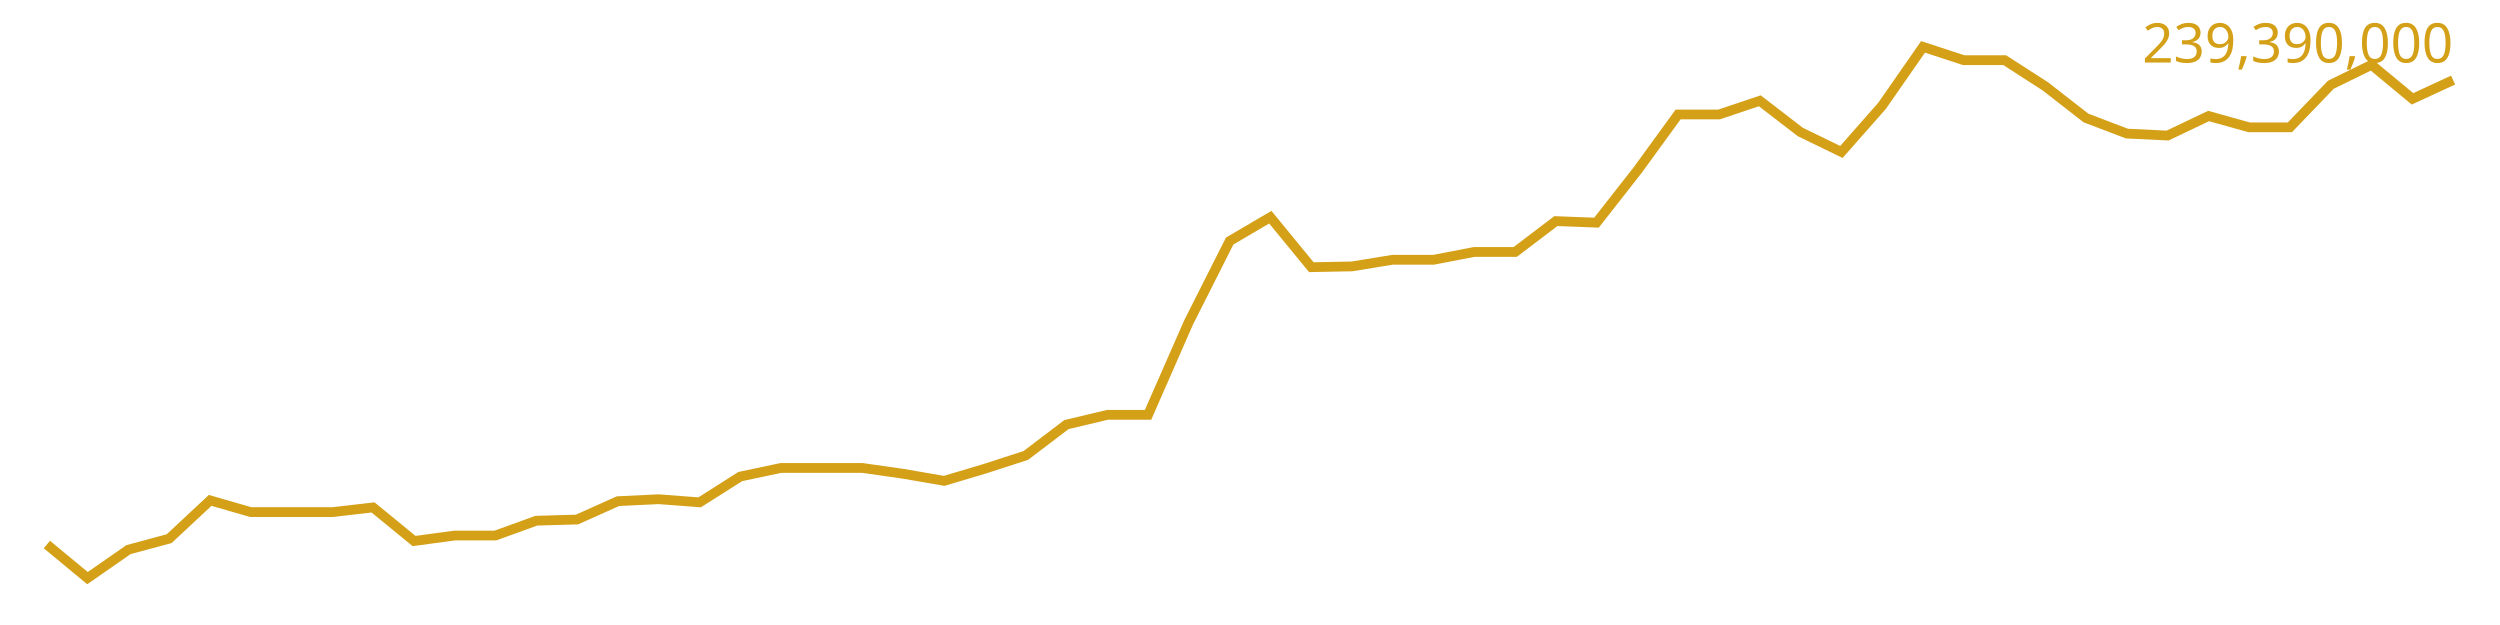
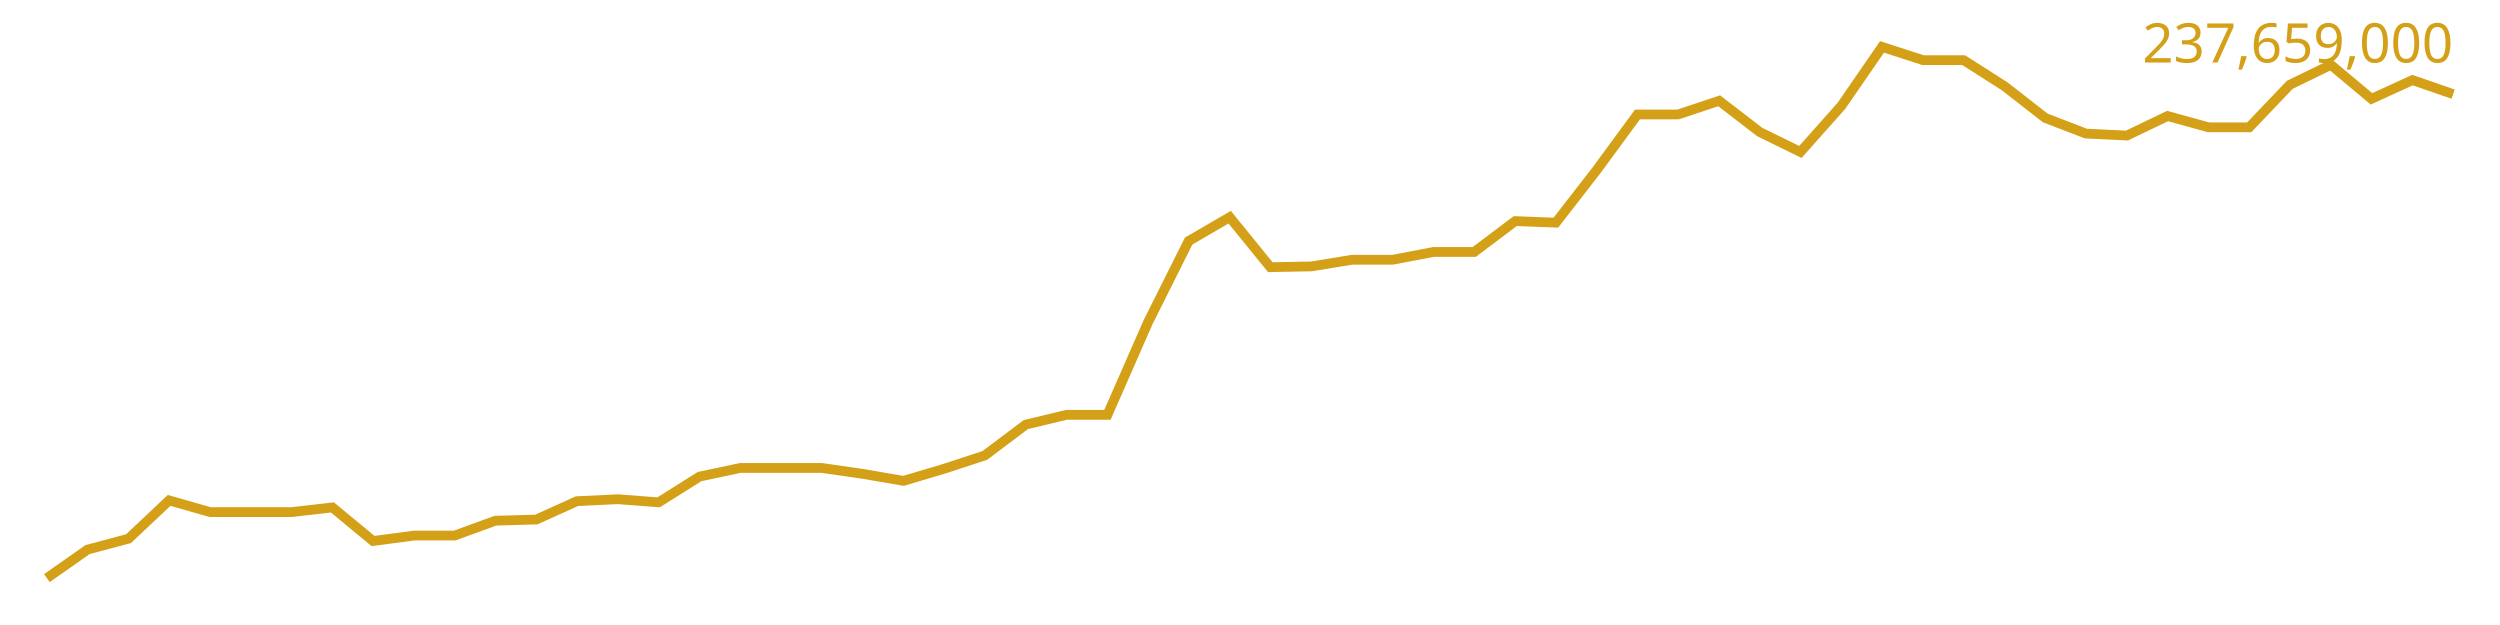
<svg xmlns="http://www.w3.org/2000/svg" viewBox="0 0 640 160" font-family="sans-serif">
-   <polyline fill="none" stroke="#d4a017" stroke-width="2.5" points="12.0,139.4 22.4,148.0 32.9,140.7 43.3,137.9 53.8,128.1 64.2,131.1 74.6,131.1 85.1,131.1 95.5,129.9 106.0,138.5 116.4,137.1 126.8,137.1 137.3,133.3 147.7,133.0 158.2,128.3 168.6,127.8 179.1,128.6 189.5,122.0 199.9,119.8 210.4,119.8 220.8,119.8 231.3,121.3 241.7,123.1 252.1,120.0 262.6,116.6 273.0,108.7 283.5,106.2 293.9,106.2 304.3,82.5 314.8,61.7 325.2,55.6 335.7,68.4 346.1,68.2 356.5,66.5 367.0,66.5 377.4,64.5 387.9,64.5 398.3,56.6 408.7,57.0 419.2,43.6 429.6,29.3 440.1,29.3 450.5,25.8 460.9,33.8 471.4,38.9 481.8,27.1 492.3,12.0 502.7,15.4 513.2,15.4 523.6,22.1 534.0,30.2 544.5,34.2 554.9,34.7 565.4,29.7 575.8,32.6 586.2,32.6 596.7,21.7 607.1,16.6 617.6,25.3 628.0,20.5" />
-   <text x="628" y="16" text-anchor="end" font-size="14" fill="#d4a017">239,390,000</text>
+   <polyline fill="none" stroke="#d4a017" stroke-width="2.5" points="12.0,148.0 22.4,140.7 32.9,137.9 43.3,128.1 53.8,131.1 64.2,131.1 74.6,131.1 85.1,129.9 95.5,138.5 106.0,137.1 116.4,137.1 126.8,133.3 137.3,133.0 147.7,128.3 158.2,127.8 168.6,128.6 179.1,122.0 189.5,119.8 199.9,119.8 210.4,119.8 220.8,121.3 231.3,123.1 241.7,120.0 252.1,116.6 262.6,108.7 273.0,106.2 283.5,106.2 293.9,82.5 304.3,61.7 314.8,55.6 325.2,68.4 335.7,68.2 346.1,66.5 356.5,66.5 367.0,64.5 377.4,64.5 387.9,56.6 398.3,57.0 408.7,43.6 419.2,29.3 429.6,29.3 440.1,25.8 450.5,33.8 460.9,38.9 471.4,27.1 481.8,12.0 492.3,15.4 502.7,15.4 513.2,22.1 523.6,30.2 534.0,34.2 544.5,34.7 554.9,29.7 565.4,32.6 575.8,32.6 586.2,21.7 596.7,16.6 607.1,25.3 617.6,20.5 628.0,24.1" />
+   <text x="628" y="16" text-anchor="end" font-size="14" fill="#d4a017">237,659,000</text>
</svg>
